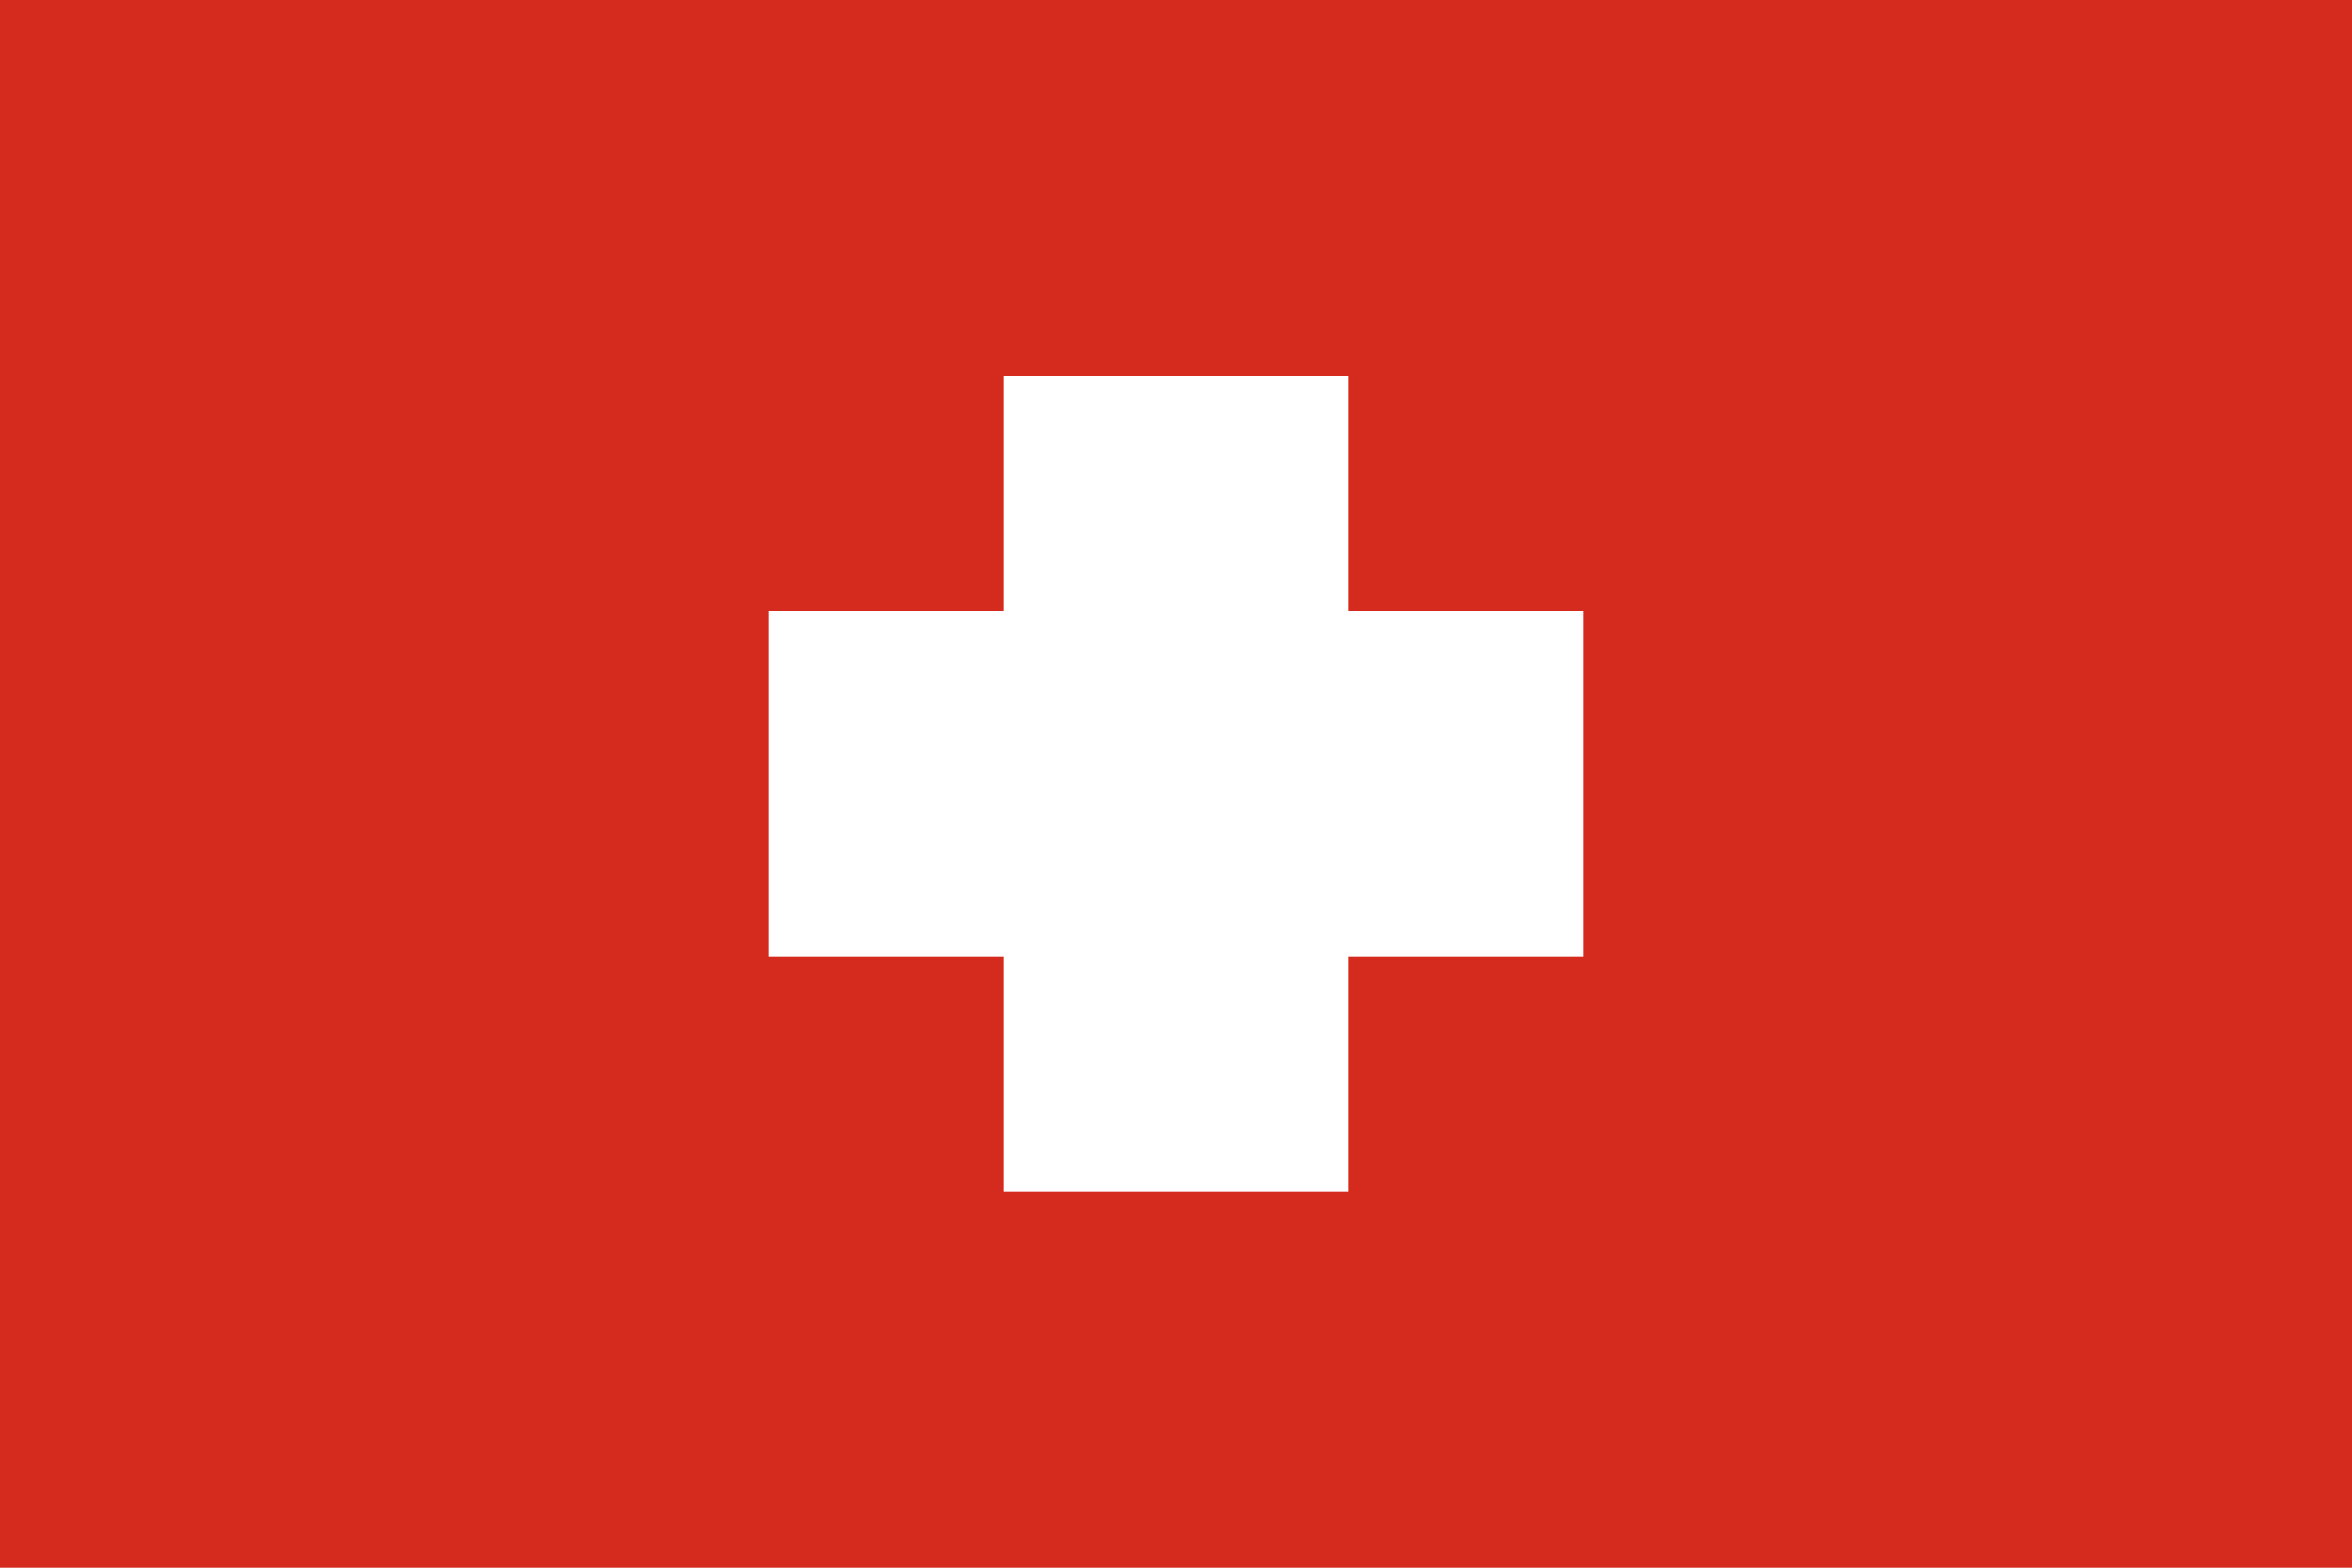
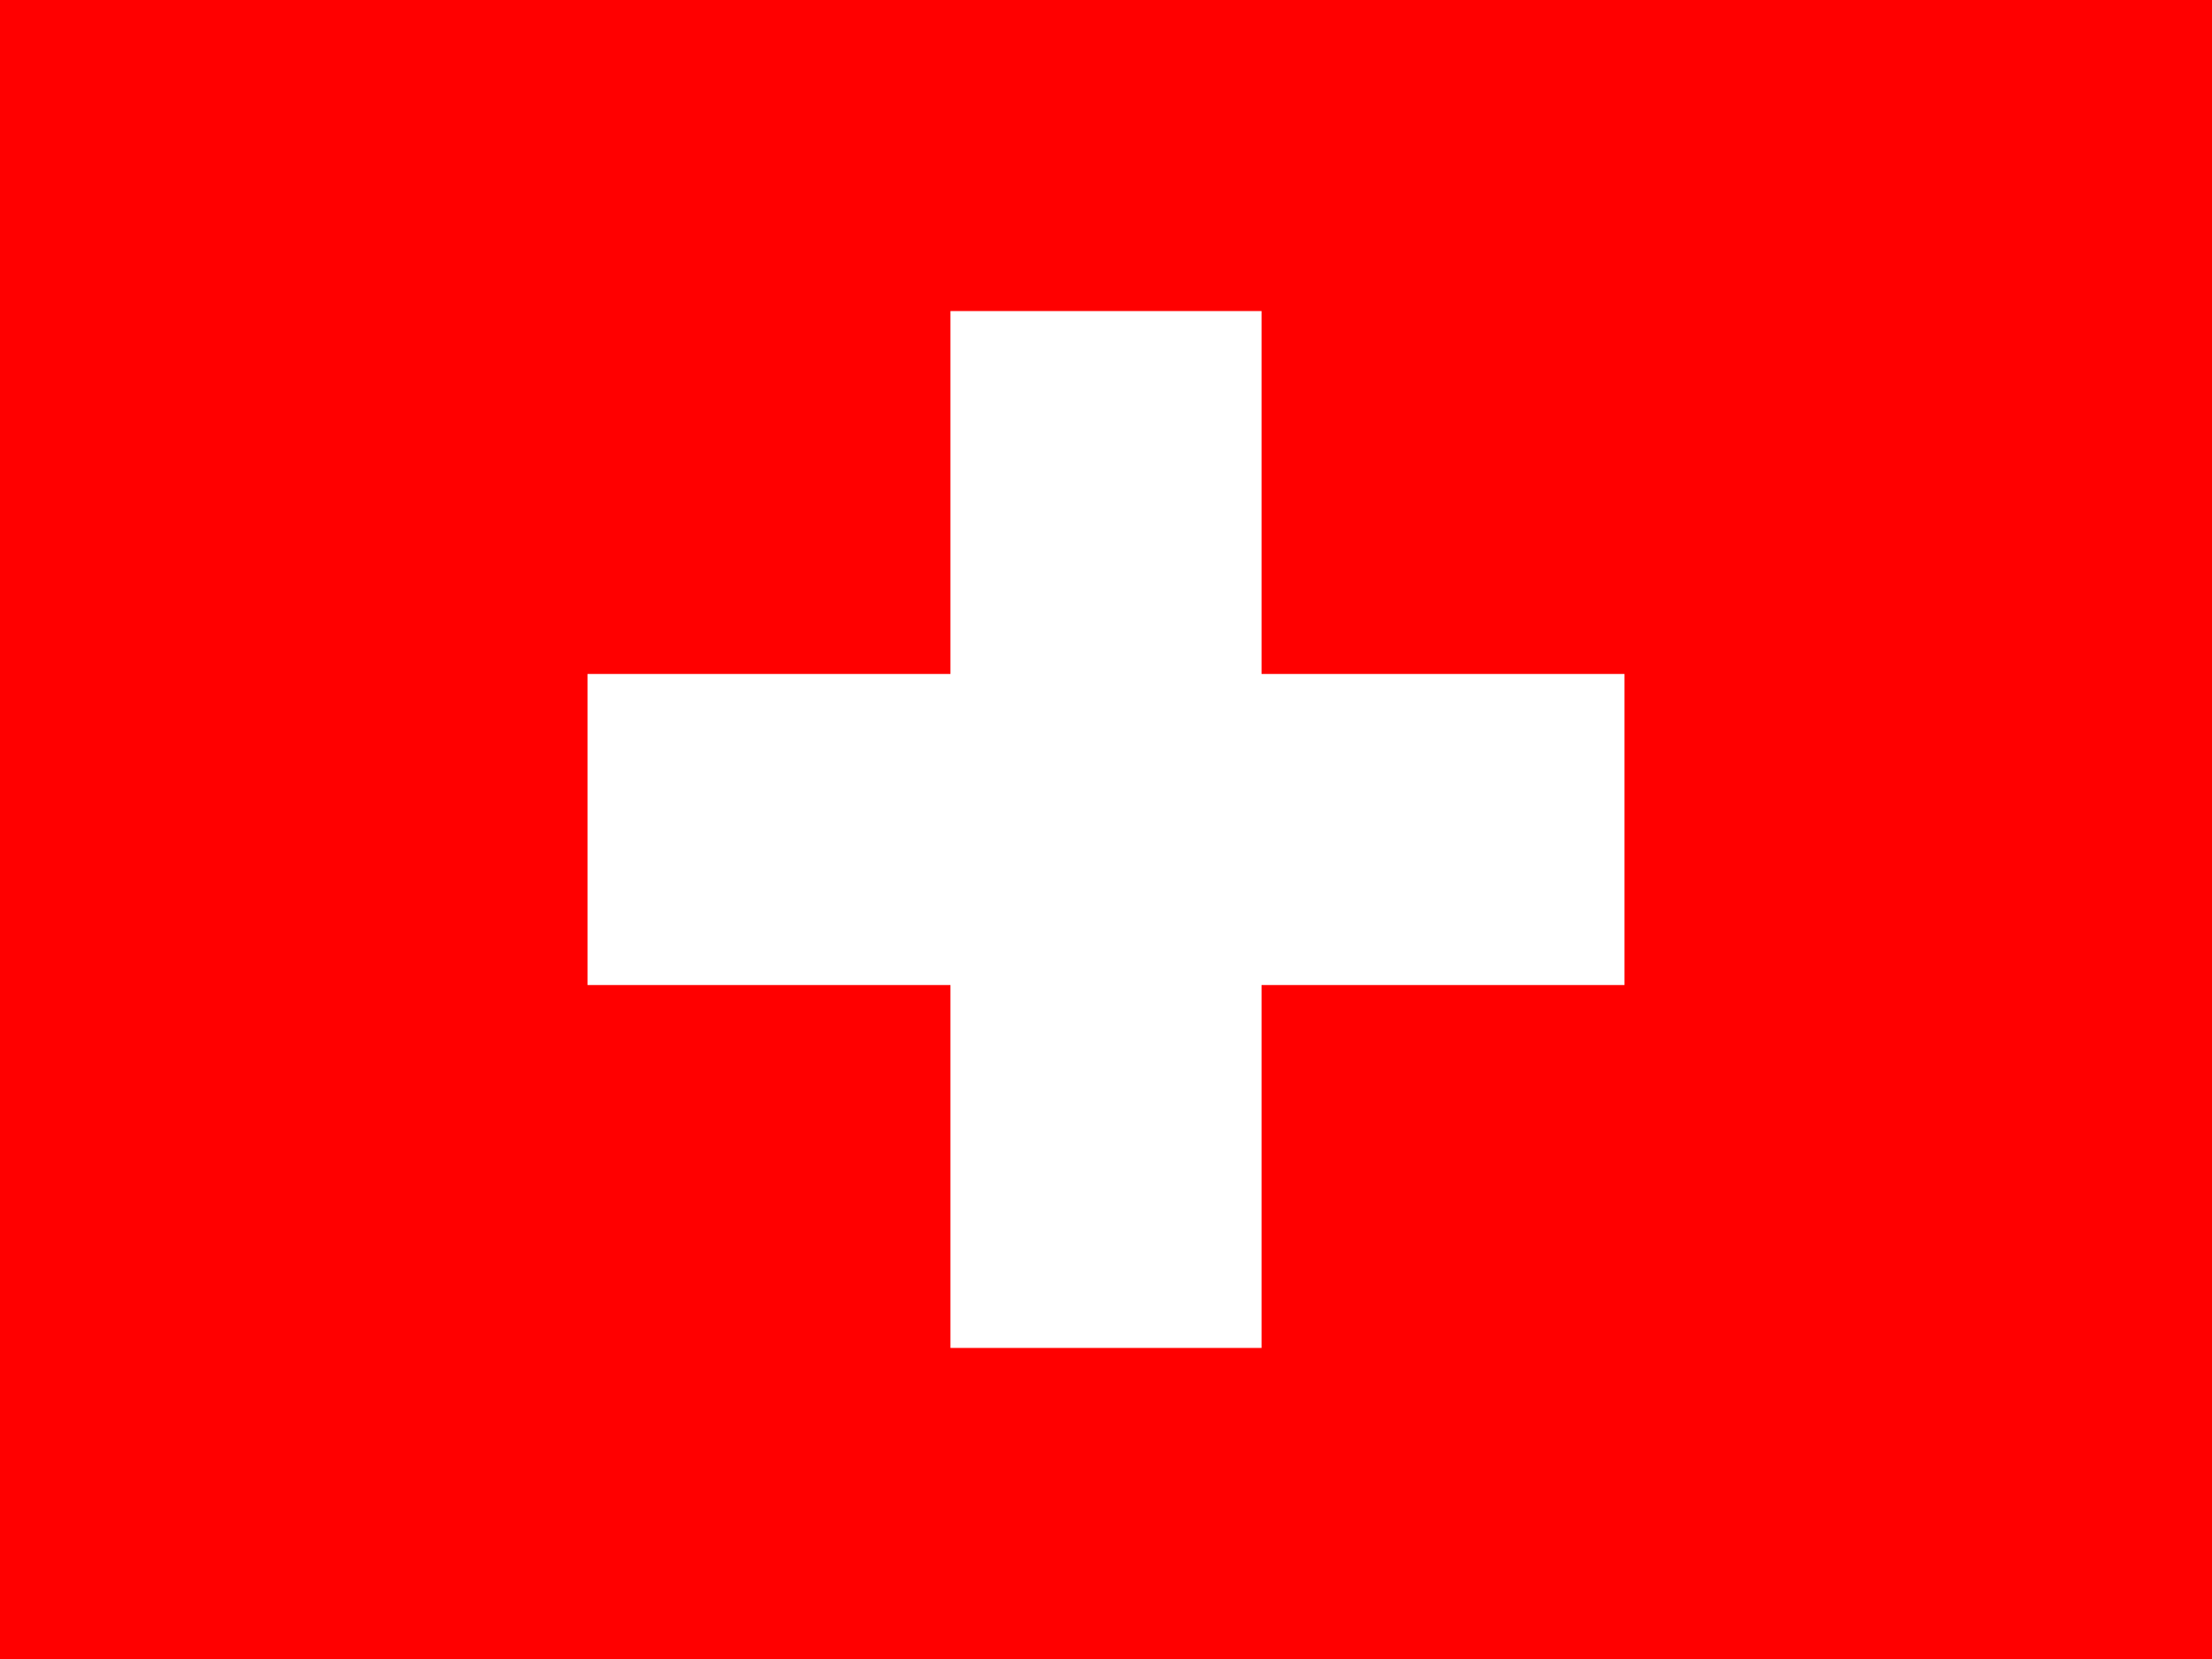
- <svg xmlns="http://www.w3.org/2000/svg" viewBox="0 0 300 200" role="img">
-   <rect x="0" y="0" width="300" height="200" fill="#d52b1e" />
-   <rect x="128" y="48" width="44" height="104" fill="#fff" />
-   <rect x="98" y="78" width="104" height="44" fill="#fff" />
+ <svg xmlns="http://www.w3.org/2000/svg" id="flag-icons-ch" viewBox="0 0 640 480">
+   <g fill-rule="evenodd" stroke-width="1pt">
+     <path fill="red" d="M0 0h640v480H0z" />
+     <g fill="#fff">
+       <path d="M170 195h300v90H170z" />
+       <path d="M275 90h90v300h-90z" />
+     </g>
+   </g>
</svg>
